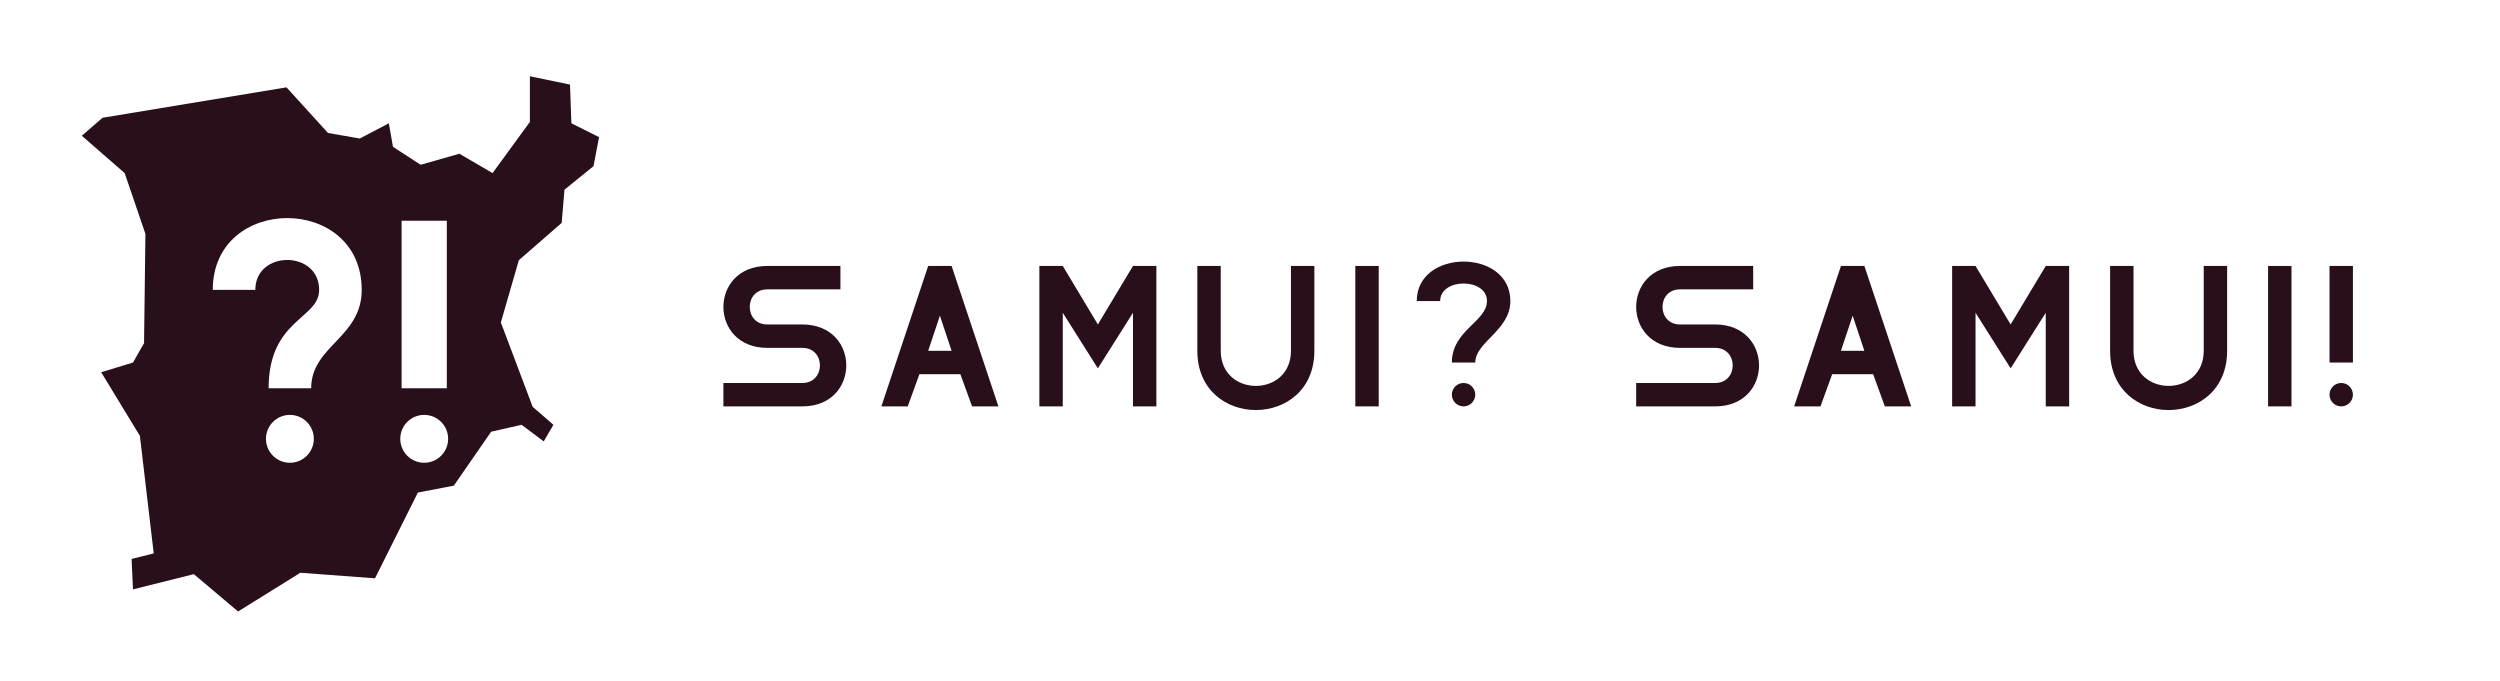
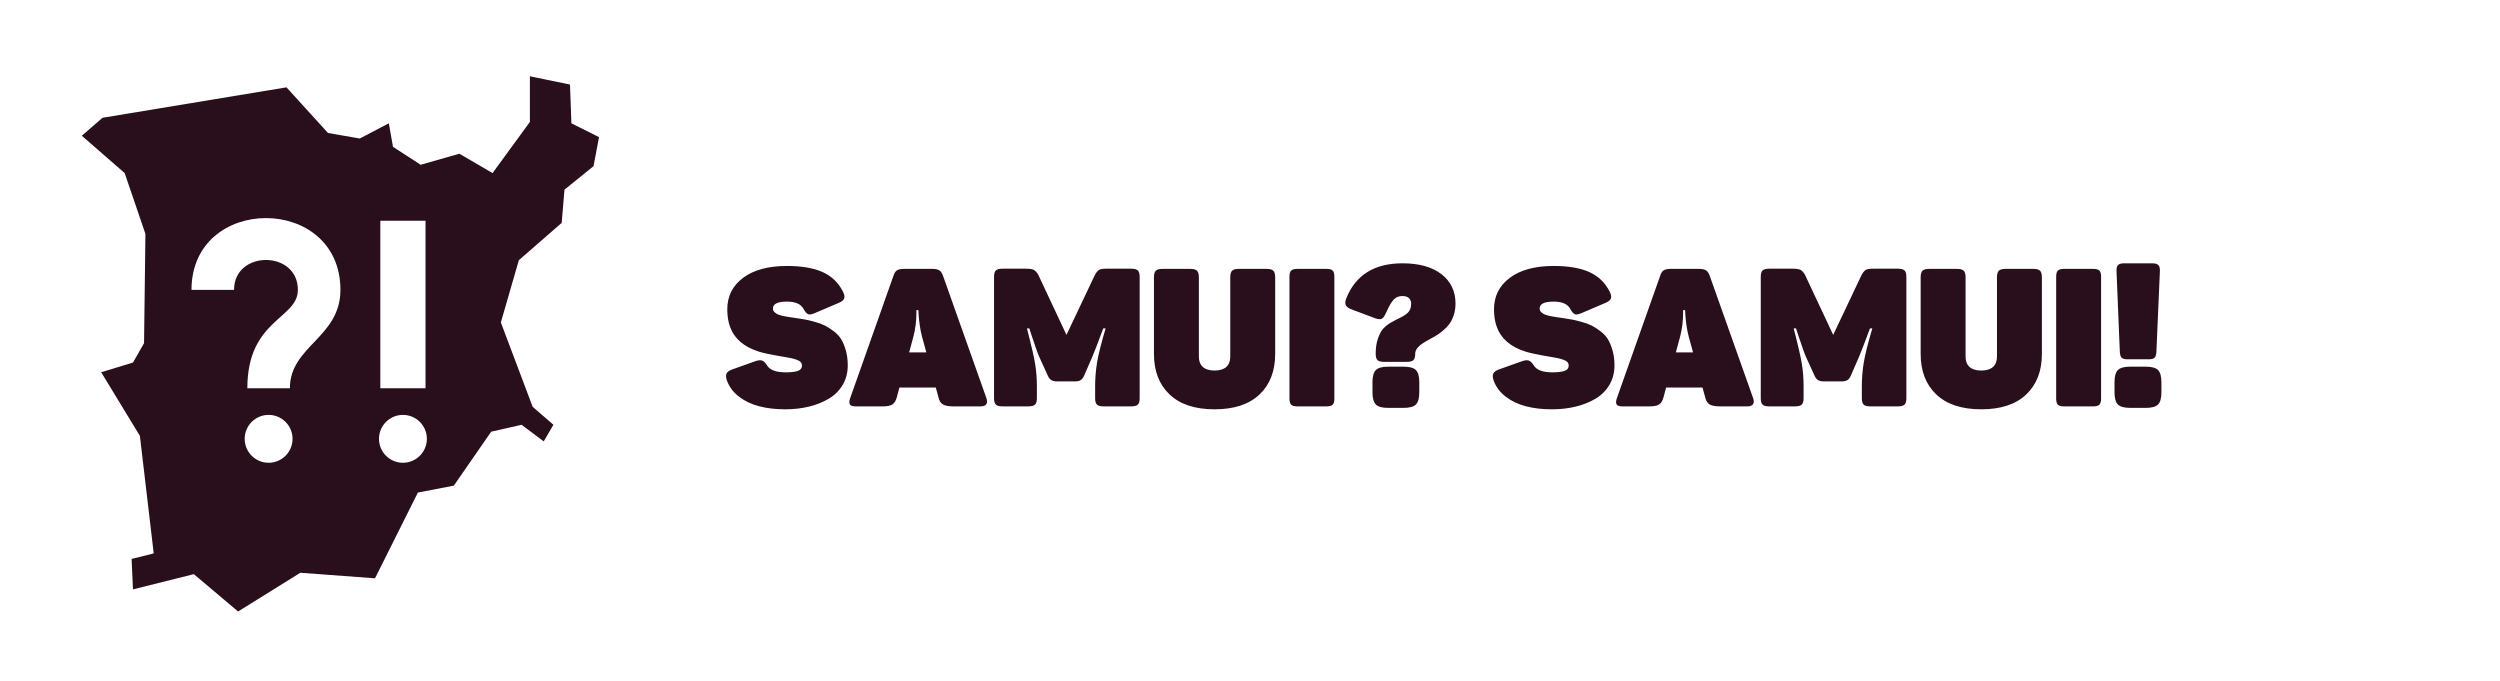
<svg xmlns="http://www.w3.org/2000/svg" viewBox="0 0 940 256" role="img">
-   <path fill="#290e1c" fill-rule="evenodd" d="M214.32 31.80 L199.24 28.68 L199.24 45.84 L185.20 65.08 L172.72 57.80 L158.16 61.96 L147.76 55.20 L146.20 46.36 L135.28 52.08 L123.32 50.00 L107.72 32.84 L38.56 44.28 L30.76 51.04 L46.88 65.08 L54.68 87.96 L54.16 129.04 L50.00 136.32 L38.04 139.96 L52.60 163.88 L57.80 208.08 L49.48 210.16 L50.00 221.60 L72.88 215.88 L89.52 229.92 L112.92 215.36 L141.00 217.44 L157.12 185.20 L170.64 182.60 L184.68 162.32 L196.12 159.72 L204.44 165.96 L208.08 159.72 L200.28 152.96 L188.32 121.24 L195.08 97.84 L211.20 83.80 L212.24 71.32 L223.16 62.48 L225.24 51.56 L214.84 46.36Z M80 109C80 73 136 73 136 109C136 127 117 130 117 146H101C101 120 120 120 120 109C120 94 96 94 96 109Z M151 83H168V146H151Z M100 165A9 9 0 1 0 118 165A9 9 0 1 0 100 165Z M150.5 165A9 9 0 1 0 168.5 165A9 9 0 1 0 150.5 165Z" />
+   <path fill="#290e1c" fill-rule="evenodd" d="M214.32 31.80 L199.24 28.68 L199.24 45.84 L185.20 65.08 L172.72 57.80 L158.16 61.96 L147.76 55.20 L146.20 46.36 L135.28 52.08 L123.32 50.00 L107.72 32.84 L38.56 44.28 L30.76 51.04 L46.88 65.08 L54.68 87.96 L54.16 129.04 L50.00 136.32 L38.04 139.96 L52.60 163.88 L57.80 208.08 L49.48 210.16 L50.00 221.60 L72.88 215.88 L89.52 229.92 L112.92 215.36 L141.00 217.44 L157.12 185.20 L170.64 182.60 L184.68 162.32 L196.12 159.72 L204.44 165.96 L208.08 159.72 L200.28 152.96 L188.32 121.24 L195.08 97.84 L211.20 83.80 L212.24 71.32 L223.16 62.48 L225.24 51.56 L214.84 46.36Z M72.0 109.0C72.0 73.0 128.0 73.0 128.0 109.0C128.0 127.0 109.0 130.0 109.0 146.0H93.0C93.0 120.0 112.0 120.0 112.0 109.0C112.0 94.0 88.0 94.0 88.0 109.0H72.0ZM143.0 83.0H160.0V146.0H143.0V83.0ZM92.0 165.0C92.0 169.971 96.029 174.0 101.0 174.0C105.971 174.0 110.0 169.971 110.0 165.0C110.0 160.029 105.971 156.0 101.0 156.0C96.029 156.0 92.0 160.029 92.0 165.0ZM142.5 165.0C142.5 169.971 146.529 174.0 151.5 174.0C156.471 174.0 160.5 169.971 160.5 165.0C160.5 160.029 156.471 156.0 151.5 156.0C146.529 156.0 142.5 160.029 142.5 165.0Z" />
  <g transform="translate(272 100) scale(1.1)" fill="#290e1c">
-     <g>
-       <path transform="translate(0 0)" fill-rule="evenodd" d="M40 0H15C-5 0 -5 28 15 28H27C35 28 35 40 27 40H0V48H27C47 48 47 20 27 20H15C7 20 7 8 15 8H40Z" />
-       <path transform="translate(54 0)" fill-rule="evenodd" d="M0 48L16 0H24L40 48H31L27 37H13L9 48Z M16 29H24L20 17Z" />
-       <path transform="translate(108 0)" fill-rule="evenodd" d="M0 48V0H8L20 20L32 0H40V48H32V16L20 35L8 16V48Z" />
-       <path transform="translate(162 0)" fill-rule="evenodd" d="M0 0H8V29C8 45 32 45 32 29V0H40V29C40 56 0 56 0 29Z" />
-       <path transform="translate(216 0)" fill-rule="evenodd" d="M0 0H8V48H0Z" />
-       <path transform="translate(237 0)" fill-rule="evenodd" d="M0 12C0 -6 32 -6 32 12C32 22 20 26 20 33H12C12 22 24 19 24 12C24 4 8 4 8 12Z M12 44A4 4 0 1 0 20 44A4 4 0 1 0 12 44Z" />
-     </g>
-     <g transform="translate(312 0)">
-       <path transform="translate(0 0)" fill-rule="evenodd" d="M40 0H15C-5 0 -5 28 15 28H27C35 28 35 40 27 40H0V48H27C47 48 47 20 27 20H15C7 20 7 8 15 8H40Z" />
-       <path transform="translate(54 0)" fill-rule="evenodd" d="M0 48L16 0H24L40 48H31L27 37H13L9 48Z M16 29H24L20 17Z" />
-       <path transform="translate(108 0)" fill-rule="evenodd" d="M0 48V0H8L20 20L32 0H40V48H32V16L20 35L8 16V48Z" />
-       <path transform="translate(162 0)" fill-rule="evenodd" d="M0 0H8V29C8 45 32 45 32 29V0H40V29C40 56 0 56 0 29Z" />
-       <path transform="translate(216 0)" fill-rule="evenodd" d="M0 0H8V48H0Z" />
-       <path transform="translate(237 0)" fill-rule="evenodd" d="M0 0H8V33H0Z M0 44A4 4 0 1 0 8 44A4 4 0 1 0 0 44Z" />
-     </g>
+     <path d="M1.099 36.752Q1.519 35.911 3.038 35.362L10.667 32.646Q11.701 32.226 12.477 32.226Q12.8 32.226 13.091 32.291Q14.028 32.549 14.901 33.972Q16.323 36.364 21.301 36.364Q24.081 36.364 25.471 35.863Q26.861 35.362 26.861 34.036Q26.861 33.358 26.408 32.857Q25.956 32.356 24.937 32.016Q23.919 31.677 22.933 31.467Q21.947 31.257 20.267 30.998Q14.448 30.028 12.024 29.253Q4.428 26.828 2.263 20.784Q1.325 18.198 1.325 14.836Q1.325 8.081 6.756 4.04Q12.186 0.0 21.721 0.0Q29.285 0.0 33.939 2.101Q38.594 4.202 40.921 8.889Q41.374 9.826 41.374 10.505Q41.374 10.893 41.244 11.216Q40.857 12.057 39.24 12.703L31.127 16.162Q30.158 16.582 29.511 16.582Q29.188 16.582 28.962 16.485Q28.218 16.194 27.41 14.707Q26.085 12.186 21.721 12.186Q16.937 12.186 16.937 14.513Q16.937 14.933 17.067 15.257Q17.196 15.58 17.535 15.855Q17.875 16.129 18.182 16.339Q18.489 16.549 19.119 16.743Q19.749 16.937 20.186 17.051Q20.622 17.164 21.495 17.309Q22.368 17.455 22.885 17.535Q23.402 17.616 24.436 17.745Q26.57 18.069 27.846 18.295Q29.123 18.521 31.273 19.119Q33.422 19.717 34.747 20.396Q36.073 21.075 37.721 22.319Q39.37 23.564 40.291 25.099Q41.212 26.634 41.859 28.913Q42.505 31.192 42.505 33.972Q42.505 37.721 40.776 40.646Q39.046 43.572 36.04 45.366Q33.034 47.16 29.236 48.081Q25.438 49.002 21.107 49.002Q16.259 49.002 12.299 47.984Q8.339 46.966 5.366 44.703Q2.392 42.44 1.196 39.143Q0.905 38.303 0.905 37.657Q0.905 37.107 1.099 36.752ZM43.216 47.289Q43.055 46.966 43.055 46.513Q43.055 45.931 43.345 45.156L58.117 3.394Q58.57 1.972 59.345 1.487Q60.121 1.002 61.673 1.002H71.467Q72.986 1.002 73.778 1.487Q74.57 1.972 75.055 3.329L89.891 45.156Q90.117 45.834 90.117 46.352Q90.117 48.0 87.822 48.0H78.578Q76.089 48.0 74.99 47.305Q73.891 46.61 73.535 44.962L72.598 41.568H60.154L59.248 44.962Q58.796 46.642 57.794 47.321Q56.792 48.0 54.465 48.0H45.188Q43.604 48.0 43.216 47.289ZM63.483 29.543H69.366L67.911 24.242Q67.394 22.368 67.087 20.073Q66.78 17.778 66.715 16.453L66.651 15.095H65.972Q65.972 15.483 65.972 15.871Q65.972 20.299 64.937 24.178L63.483 29.543ZM92.509 45.22V3.717Q92.509 2.133 93.139 1.535Q93.77 0.937 95.418 0.937H103.499Q105.277 0.937 106.069 1.325Q106.861 1.713 107.604 2.974L117.269 23.564L126.998 3.038Q127.741 1.713 128.453 1.325Q129.164 0.937 130.844 0.937H139.378Q141.026 0.937 141.657 1.535Q142.287 2.133 142.287 3.717V45.22Q142.287 46.804 141.657 47.402Q141.026 48.0 139.378 48.0H129.972Q128.323 48.0 127.693 47.402Q127.063 46.804 127.063 45.22V41.115Q127.063 37.01 127.725 32.986Q128.388 28.962 130.651 21.333H129.842Q126.933 29.156 126.125 30.998L123.281 37.527Q122.828 38.562 122.133 39.014Q121.438 39.467 120.048 39.467H114.23Q112.84 39.467 112.113 39.03Q111.386 38.594 110.901 37.527L107.927 30.998Q107.604 30.319 106.764 27.911Q105.923 25.503 105.244 23.434L104.566 21.333H103.758Q105.988 29.931 106.57 33.568Q107.152 37.204 107.152 41.18V45.22Q107.152 46.804 106.505 47.402Q105.859 48.0 104.21 48.0H95.418Q93.77 48.0 93.139 47.402Q92.509 46.804 92.509 45.22ZM147.168 30.061V3.911Q147.168 2.263 147.798 1.632Q148.428 1.002 150.077 1.002H159.612Q161.261 1.002 161.891 1.632Q162.521 2.263 162.521 3.911V30.998Q162.521 33.293 163.879 34.521Q165.236 35.749 167.887 35.749Q170.537 35.749 171.895 34.521Q173.253 33.293 173.253 30.998V3.911Q173.253 2.263 173.883 1.632Q174.513 1.002 176.162 1.002H185.697Q187.345 1.002 187.976 1.632Q188.606 2.263 188.606 3.911V30.061Q188.606 38.853 183.257 43.927Q177.907 49.002 167.887 49.002Q157.867 49.002 152.517 43.927Q147.168 38.853 147.168 30.061ZM193.487 45.349V3.653Q193.487 2.166 194.069 1.584Q194.651 1.002 196.137 1.002H206.19Q207.677 1.002 208.259 1.584Q208.84 2.166 208.84 3.653V45.349Q208.84 46.836 208.259 47.418Q207.677 48.0 206.19 48.0H196.137Q194.651 48.0 194.069 47.418Q193.487 46.836 193.487 45.349ZM212.913 11.055Q217.729 -0.905 232.113 -0.905Q240.646 -0.905 245.446 2.812Q250.246 6.529 250.246 12.865Q250.246 15.095 249.6 16.954Q248.954 18.812 248.0 20.024Q247.046 21.236 245.673 22.352Q244.299 23.467 243.103 24.113Q241.907 24.76 240.485 25.568Q239.063 26.376 238.319 26.958Q236.477 28.38 236.477 29.996Q236.477 31.58 235.863 32.178Q235.248 32.776 233.697 32.776H225.745Q224.194 32.776 223.58 32.178Q222.966 31.58 222.966 29.996Q222.966 26.958 223.758 24.727Q224.549 22.497 225.6 21.366Q226.651 20.234 228.202 19.329Q228.945 18.877 230.125 18.295Q231.305 17.713 232.048 17.325Q232.792 16.937 233.568 16.323Q234.343 15.709 234.715 14.853Q235.087 13.996 235.087 12.865Q235.087 11.701 234.327 10.99Q233.568 10.279 232.113 10.279Q230.238 10.279 229.091 11.523Q227.943 12.768 226.489 16.032Q225.778 17.648 225.051 18.036Q224.323 18.424 222.772 17.875L214.691 14.836Q213.172 14.255 212.752 13.43Q212.331 12.606 212.913 11.055ZM221.867 43.152V39.79Q221.867 36.719 223.03 35.572Q224.194 34.424 227.265 34.424H232.436Q235.539 34.424 236.703 35.572Q237.867 36.719 237.867 39.79V43.152Q237.867 46.222 236.703 47.37Q235.539 48.517 232.436 48.517H227.265Q224.194 48.517 223.03 47.37Q221.867 46.222 221.867 43.152ZM263.176 36.752Q263.596 35.911 265.115 35.362L272.743 32.646Q273.778 32.226 274.554 32.226Q274.877 32.226 275.168 32.291Q276.105 32.549 276.978 33.972Q278.4 36.364 283.378 36.364Q286.158 36.364 287.547 35.863Q288.937 35.362 288.937 34.036Q288.937 33.358 288.485 32.857Q288.032 32.356 287.014 32.016Q285.996 31.677 285.01 31.467Q284.024 31.257 282.343 30.998Q276.525 30.028 274.101 29.253Q266.505 26.828 264.339 20.784Q263.402 18.198 263.402 14.836Q263.402 8.081 268.832 4.04Q274.263 0.0 283.798 0.0Q291.362 0.0 296.016 2.101Q300.671 4.202 302.998 8.889Q303.451 9.826 303.451 10.505Q303.451 10.893 303.321 11.216Q302.933 12.057 301.317 12.703L293.204 16.162Q292.234 16.582 291.588 16.582Q291.265 16.582 291.038 16.485Q290.295 16.194 289.487 14.707Q288.162 12.186 283.798 12.186Q279.014 12.186 279.014 14.513Q279.014 14.933 279.143 15.257Q279.273 15.58 279.612 15.855Q279.952 16.129 280.259 16.339Q280.566 16.549 281.196 16.743Q281.826 16.937 282.263 17.051Q282.699 17.164 283.572 17.309Q284.444 17.455 284.962 17.535Q285.479 17.616 286.513 17.745Q288.646 18.069 289.923 18.295Q291.2 18.521 293.349 19.119Q295.499 19.717 296.824 20.396Q298.149 21.075 299.798 22.319Q301.446 23.564 302.368 25.099Q303.289 26.634 303.935 28.913Q304.582 31.192 304.582 33.972Q304.582 37.721 302.853 40.646Q301.123 43.572 298.117 45.366Q295.111 47.16 291.313 48.081Q287.515 49.002 283.184 49.002Q278.335 49.002 274.376 47.984Q270.416 46.966 267.442 44.703Q264.469 42.44 263.273 39.143Q262.982 38.303 262.982 37.657Q262.982 37.107 263.176 36.752ZM305.293 47.289Q305.131 46.966 305.131 46.513Q305.131 45.931 305.422 45.156L320.194 3.394Q320.646 1.972 321.422 1.487Q322.198 1.002 323.749 1.002H333.543Q335.063 1.002 335.855 1.487Q336.646 1.972 337.131 3.329L351.968 45.156Q352.194 45.834 352.194 46.352Q352.194 48.0 349.899 48.0H340.655Q338.166 48.0 337.067 47.305Q335.968 46.61 335.612 44.962L334.675 41.568H322.23L321.325 44.962Q320.873 46.642 319.871 47.321Q318.869 48.0 316.541 48.0H307.265Q305.681 48.0 305.293 47.289ZM325.56 29.543H331.442L329.988 24.242Q329.471 22.368 329.164 20.073Q328.857 17.778 328.792 16.453L328.727 15.095H328.048Q328.048 15.483 328.048 15.871Q328.048 20.299 327.014 24.178L325.56 29.543ZM354.586 45.22V3.717Q354.586 2.133 355.216 1.535Q355.846 0.937 357.495 0.937H365.576Q367.354 0.937 368.145 1.325Q368.937 1.713 369.681 2.974L379.345 23.564L389.075 3.038Q389.818 1.713 390.529 1.325Q391.24 0.937 392.921 0.937H401.455Q403.103 0.937 403.733 1.535Q404.364 2.133 404.364 3.717V45.22Q404.364 46.804 403.733 47.402Q403.103 48.0 401.455 48.0H392.048Q390.4 48.0 389.77 47.402Q389.139 46.804 389.139 45.22V41.115Q389.139 37.01 389.802 32.986Q390.465 28.962 392.727 21.333H391.919Q389.01 29.156 388.202 30.998L385.358 37.527Q384.905 38.562 384.21 39.014Q383.515 39.467 382.125 39.467H376.307Q374.917 39.467 374.19 39.03Q373.463 38.594 372.978 37.527L370.004 30.998Q369.681 30.319 368.84 27.911Q368.0 25.503 367.321 23.434L366.642 21.333H365.834Q368.065 29.931 368.646 33.568Q369.228 37.204 369.228 41.18V45.22Q369.228 46.804 368.582 47.402Q367.935 48.0 366.287 48.0H357.495Q355.846 48.0 355.216 47.402Q354.586 46.804 354.586 45.22ZM409.244 30.061V3.911Q409.244 2.263 409.875 1.632Q410.505 1.002 412.154 1.002H421.689Q423.337 1.002 423.968 1.632Q424.598 2.263 424.598 3.911V30.998Q424.598 33.293 425.956 34.521Q427.313 35.749 429.964 35.749Q432.614 35.749 433.972 34.521Q435.329 33.293 435.329 30.998V3.911Q435.329 2.263 435.96 1.632Q436.59 1.002 438.238 1.002H447.774Q449.422 1.002 450.053 1.632Q450.683 2.263 450.683 3.911V30.061Q450.683 38.853 445.333 43.927Q439.984 49.002 429.964 49.002Q419.943 49.002 414.594 43.927Q409.244 38.853 409.244 30.061ZM455.564 45.349V3.653Q455.564 2.166 456.145 1.584Q456.727 1.002 458.214 1.002H468.267Q469.754 1.002 470.335 1.584Q470.917 2.166 470.917 3.653V45.349Q470.917 46.836 470.335 47.418Q469.754 48.0 468.267 48.0H458.214Q456.727 48.0 456.145 47.418Q455.564 46.836 455.564 45.349ZM475.507 43.152V39.79Q475.507 36.719 476.671 35.572Q477.834 34.424 480.937 34.424H486.109Q489.212 34.424 490.376 35.572Q491.539 36.719 491.539 39.79V43.152Q491.539 46.222 490.376 47.37Q489.212 48.517 486.109 48.517H480.937Q477.834 48.517 476.671 47.37Q475.507 46.222 475.507 43.152ZM476.186 1.648Q476.154 0.226 476.752 -0.339Q477.349 -0.905 478.836 -0.905H488.372Q489.859 -0.905 490.457 -0.339Q491.055 0.226 491.022 1.648L489.826 29.253Q489.762 30.772 489.228 31.337Q488.695 31.903 487.24 31.903H479.903Q478.448 31.903 477.915 31.337Q477.382 30.772 477.317 29.253L476.186 1.648Z" />
  </g>
</svg>
